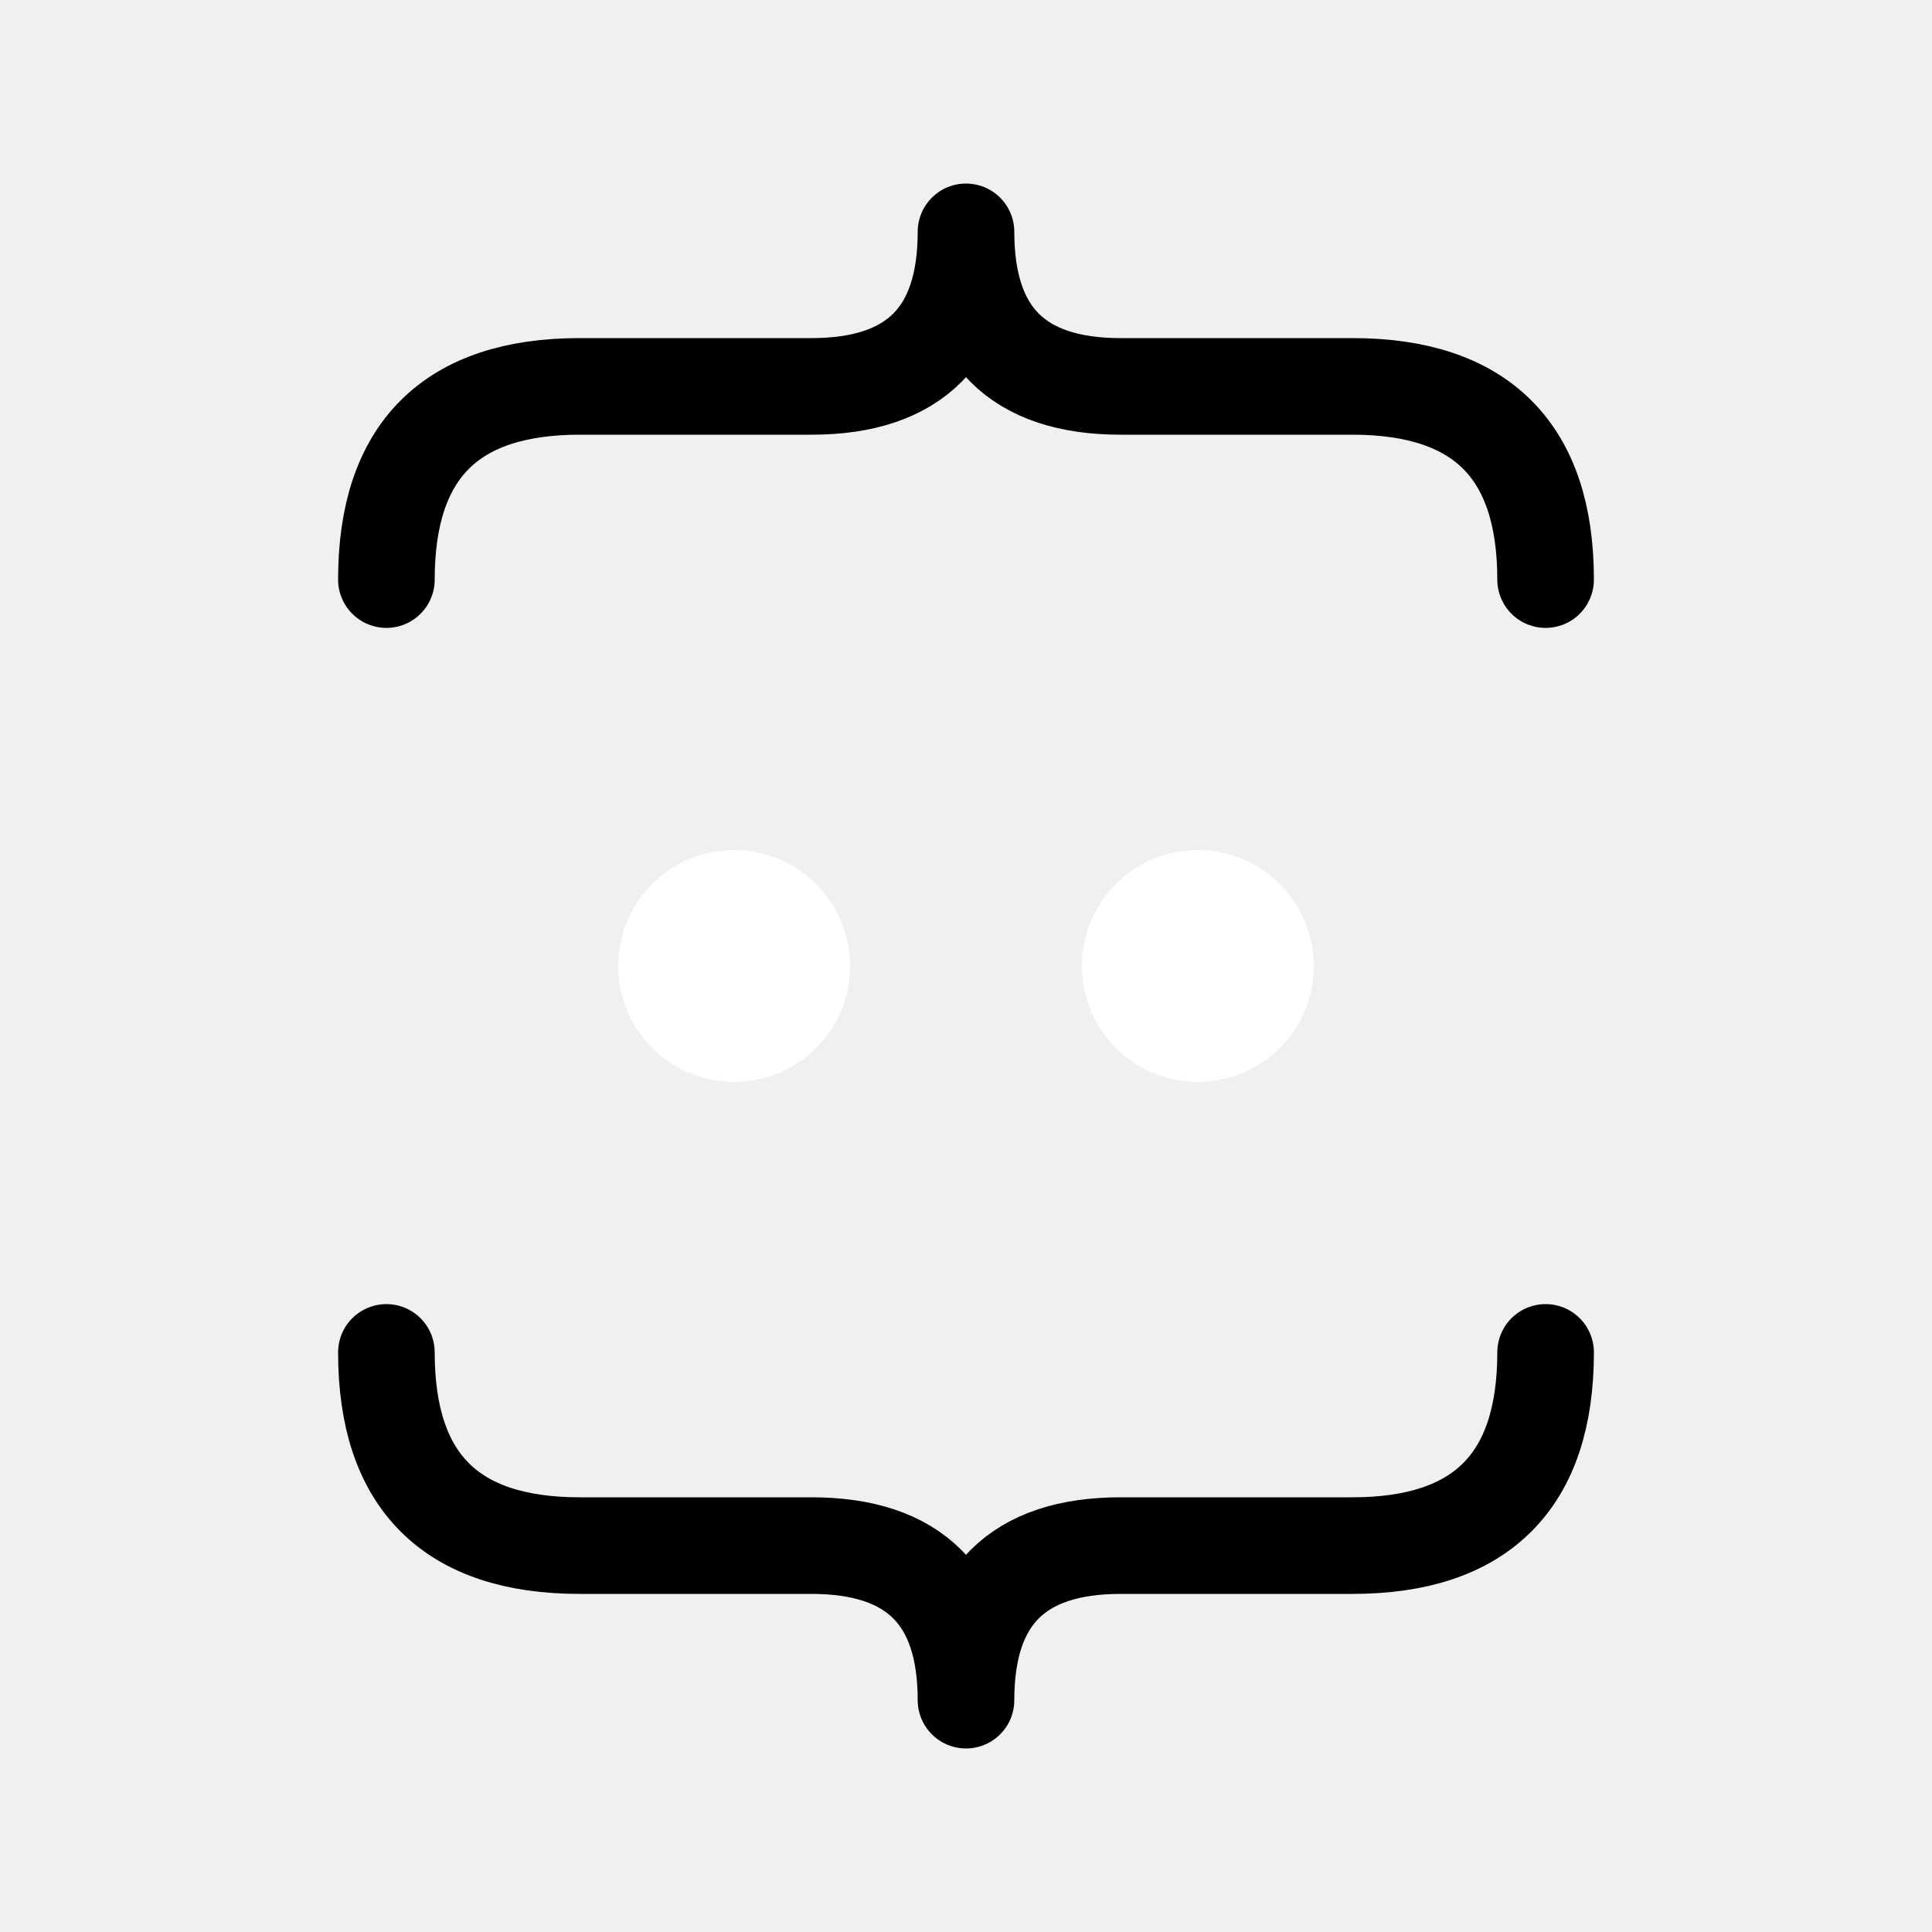
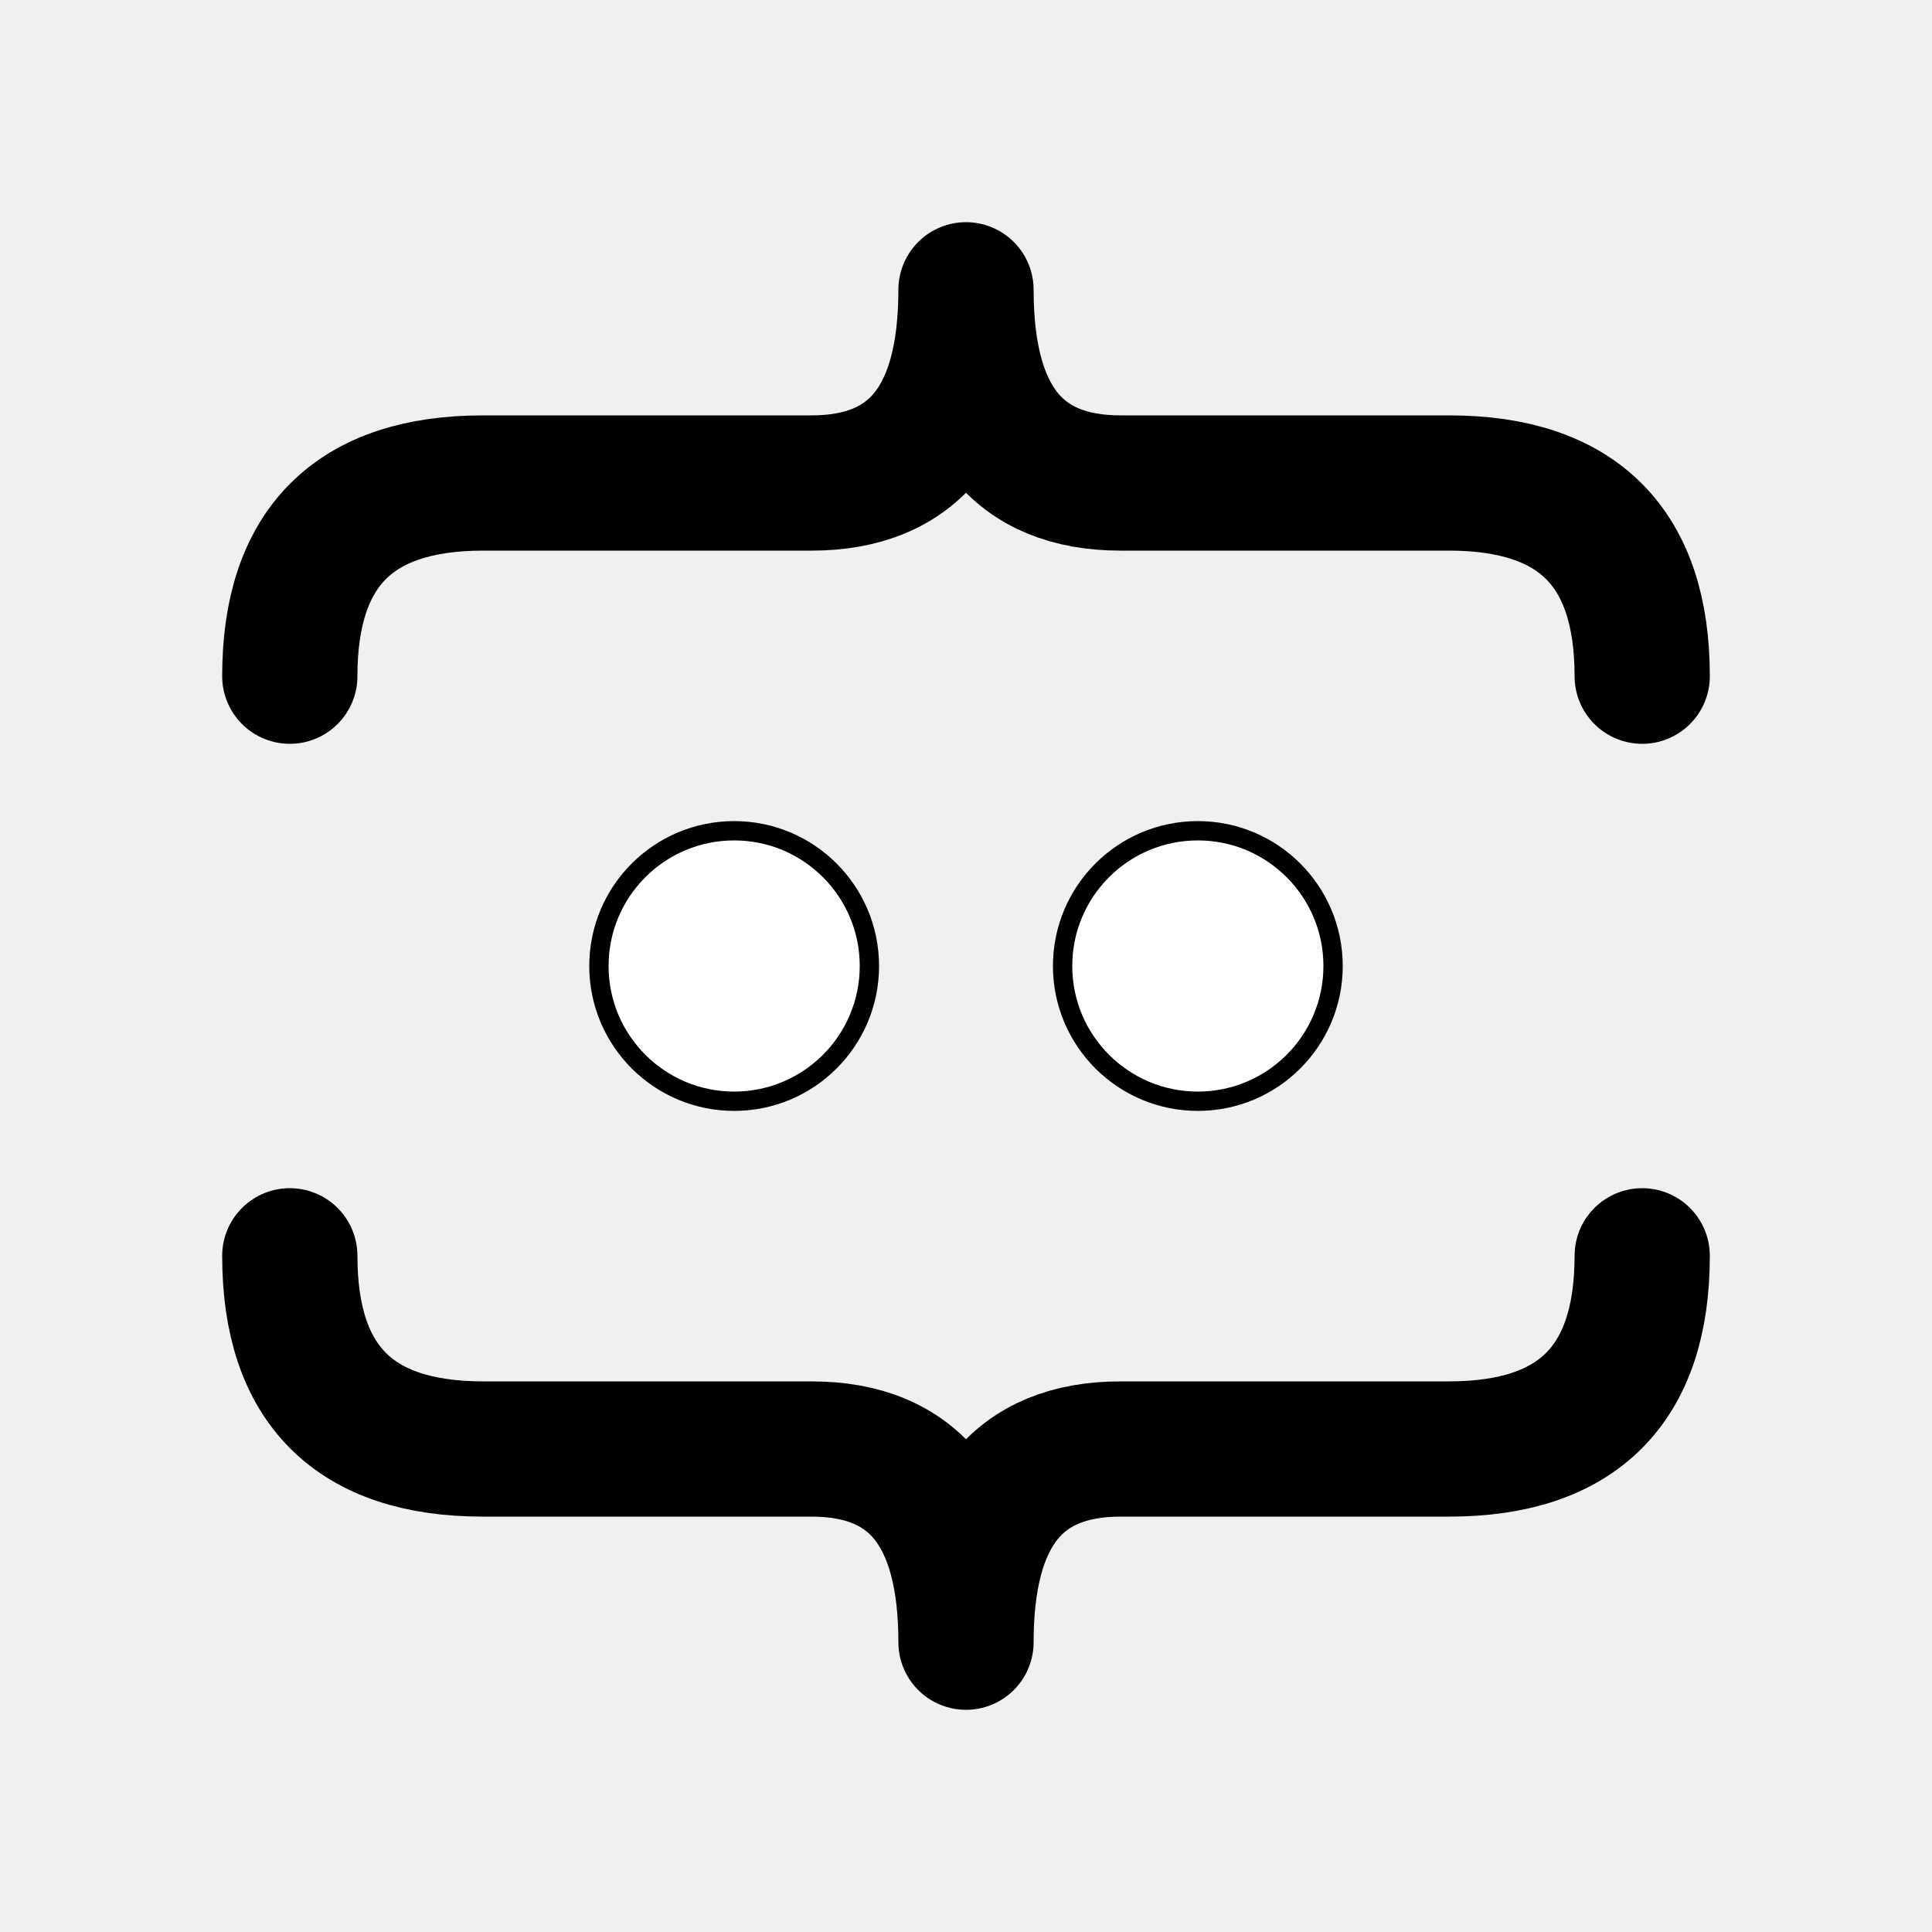
<svg xmlns="http://www.w3.org/2000/svg" viewBox="0 0 100 100" width="100" height="100">
-   <path id="brace-top" d="M 20 30        Q 20 20 30 20        L 42 20        Q 50 20 50 12        Q 50 20 58 20        L 70 20        Q 80 20 80 30" fill="none" stroke="currentColor" stroke-width="5" stroke-linecap="round" stroke-linejoin="round" />
-   <circle id="eye-left" cx="38" cy="50" r="6" fill="white" />
-   <circle id="eye-right" cx="62" cy="50" r="6" fill="white" />
-   <path id="brace-bottom" d="M 20 70        Q 20 80 30 80        L 42 80        Q 50 80 50 88        Q 50 80 58 80        L 70 80        Q 80 80 80 70" fill="none" stroke="currentColor" stroke-width="5" stroke-linecap="round" stroke-linejoin="round" />
+   <path id="brace-top" d="M 15 35        Q 15 25 25 25        L 42 25        Q 50 25 50 15        Q 50 25 58 25        L 75 25        Q 85 25 85 35" fill="none" stroke="currentColor" stroke-width="7" stroke-linecap="round" stroke-linejoin="round" />
+   <circle id="eye-left" cx="38" cy="50" r="7" fill="white" stroke="currentColor" stroke-width="1" />
+   <circle id="eye-right" cx="62" cy="50" r="7" fill="white" stroke="currentColor" stroke-width="1" />
+   <path id="brace-bottom" d="M 15 65        Q 15 75 25 75        L 42 75        Q 50 75 50 85        Q 50 75 58 75        L 75 75        Q 85 75 85 65" fill="none" stroke="currentColor" stroke-width="7" stroke-linecap="round" stroke-linejoin="round" />
</svg>
